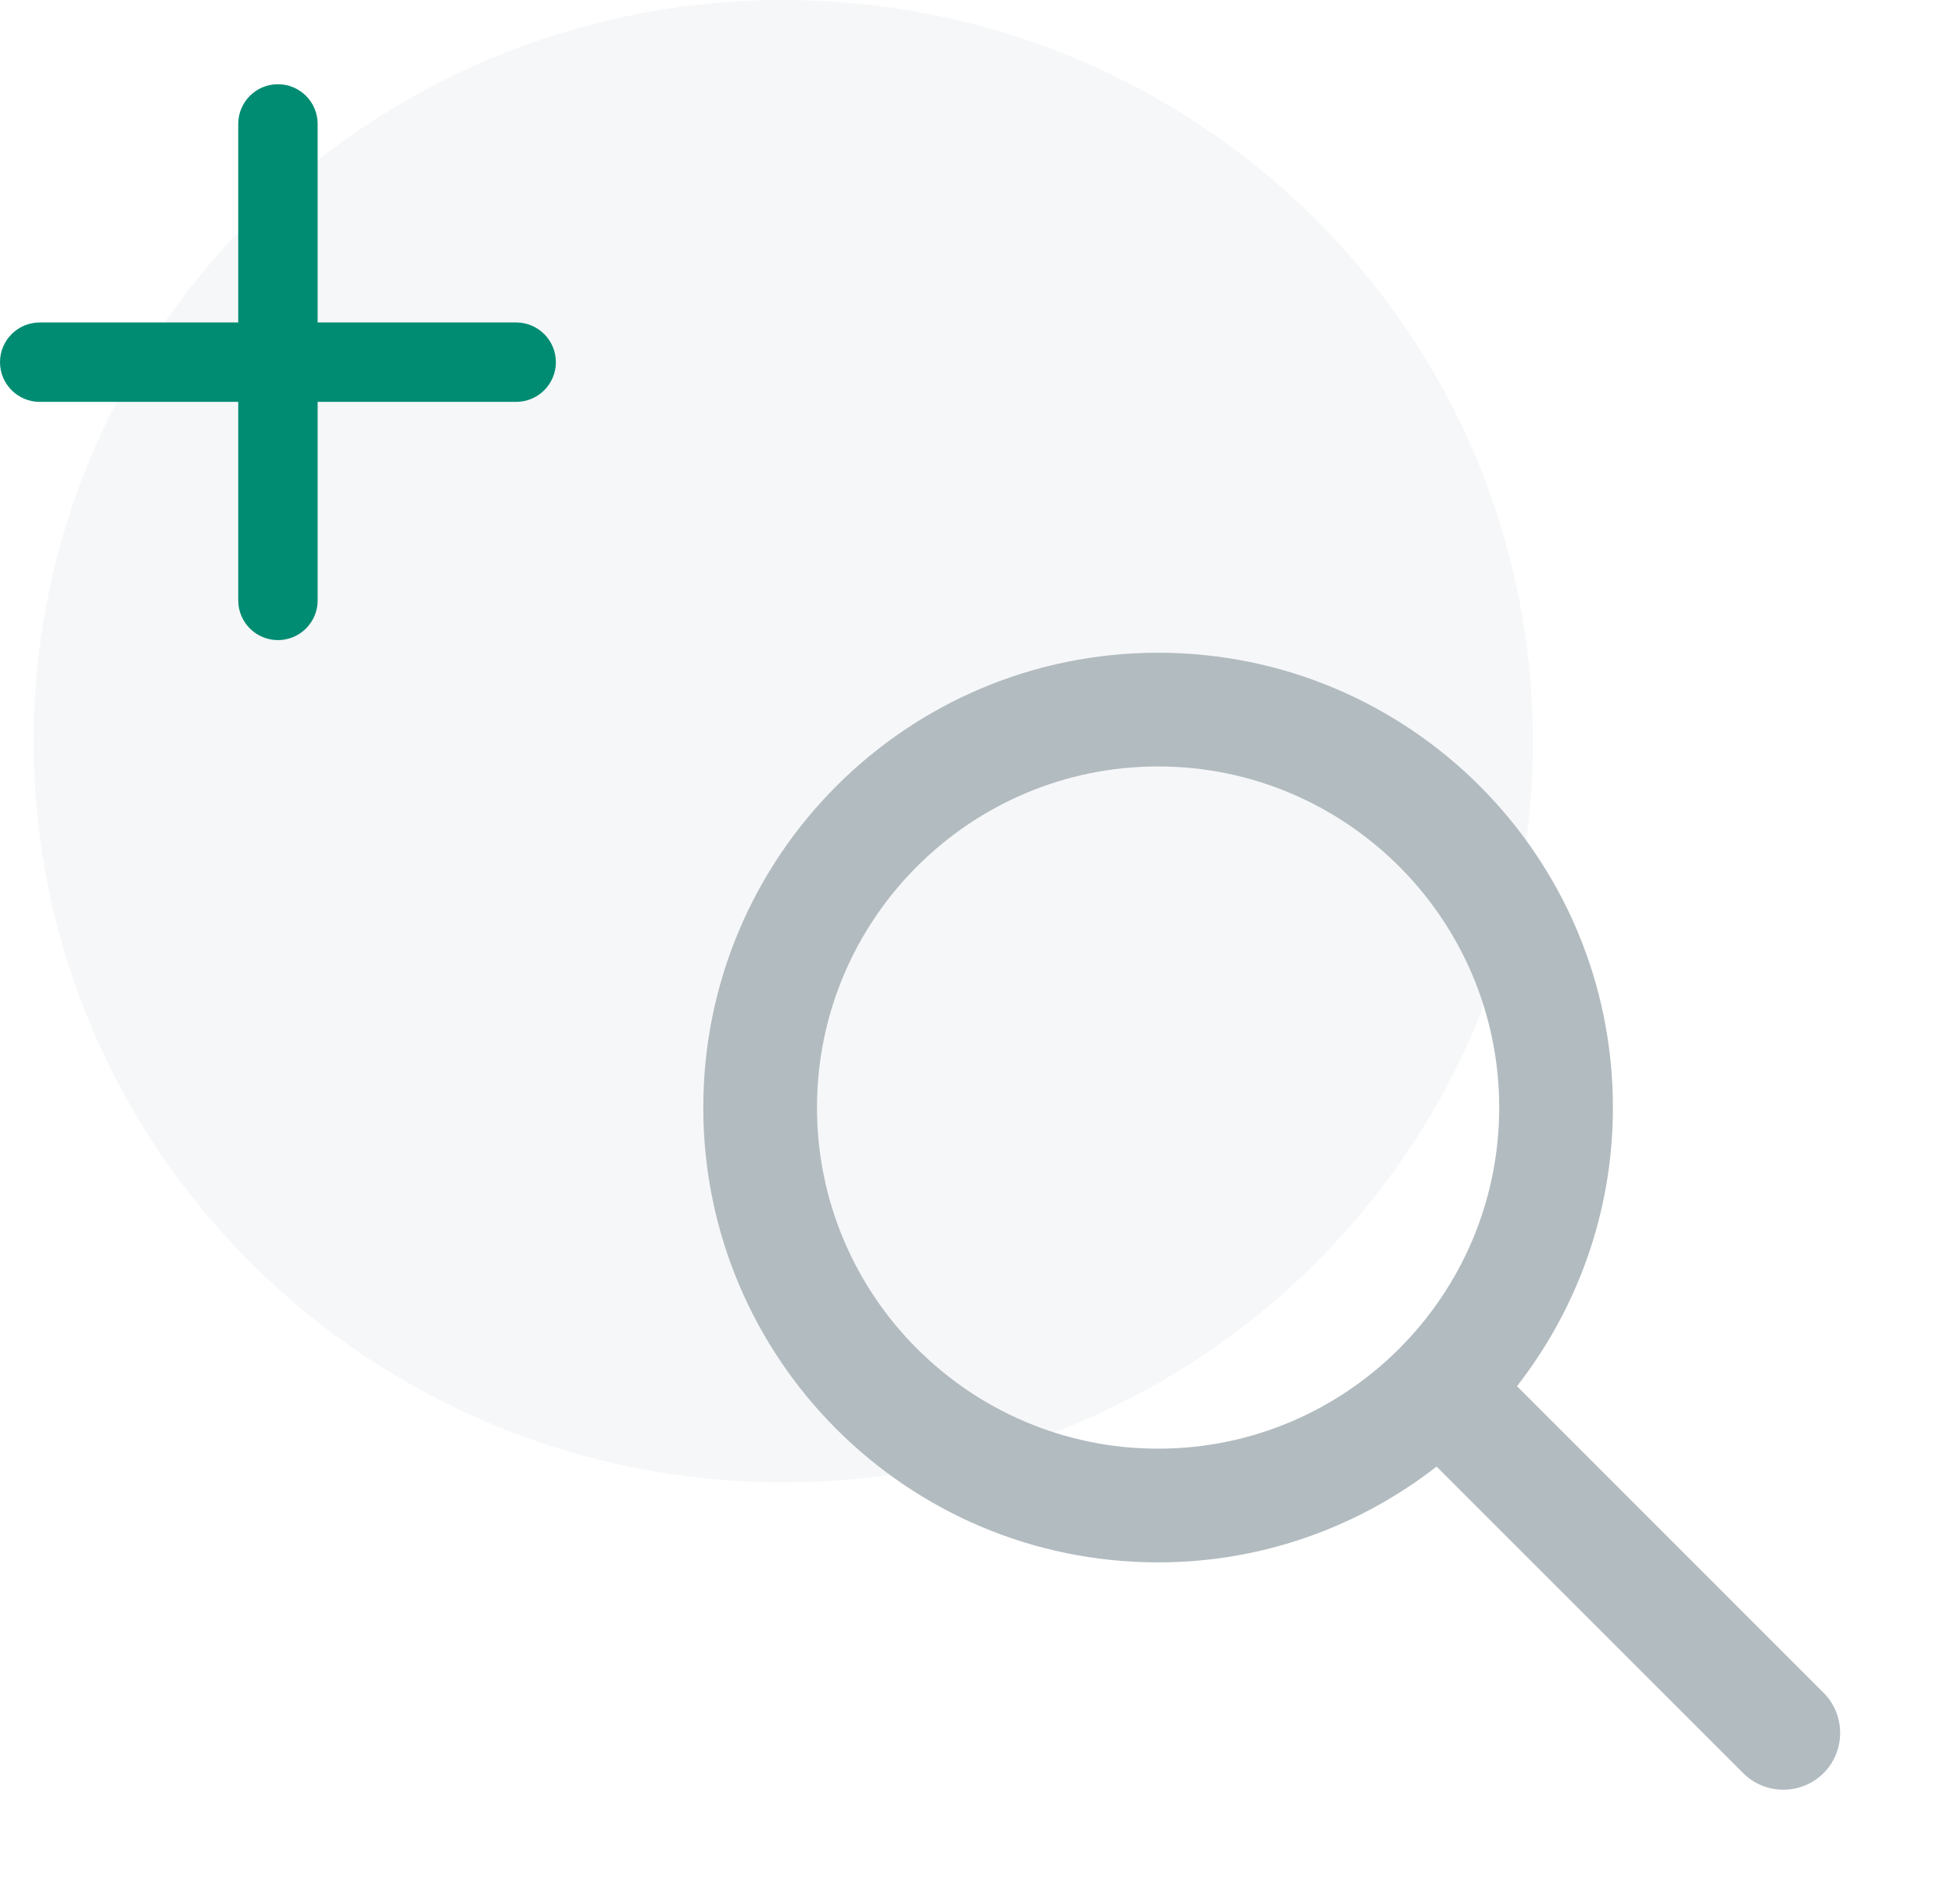
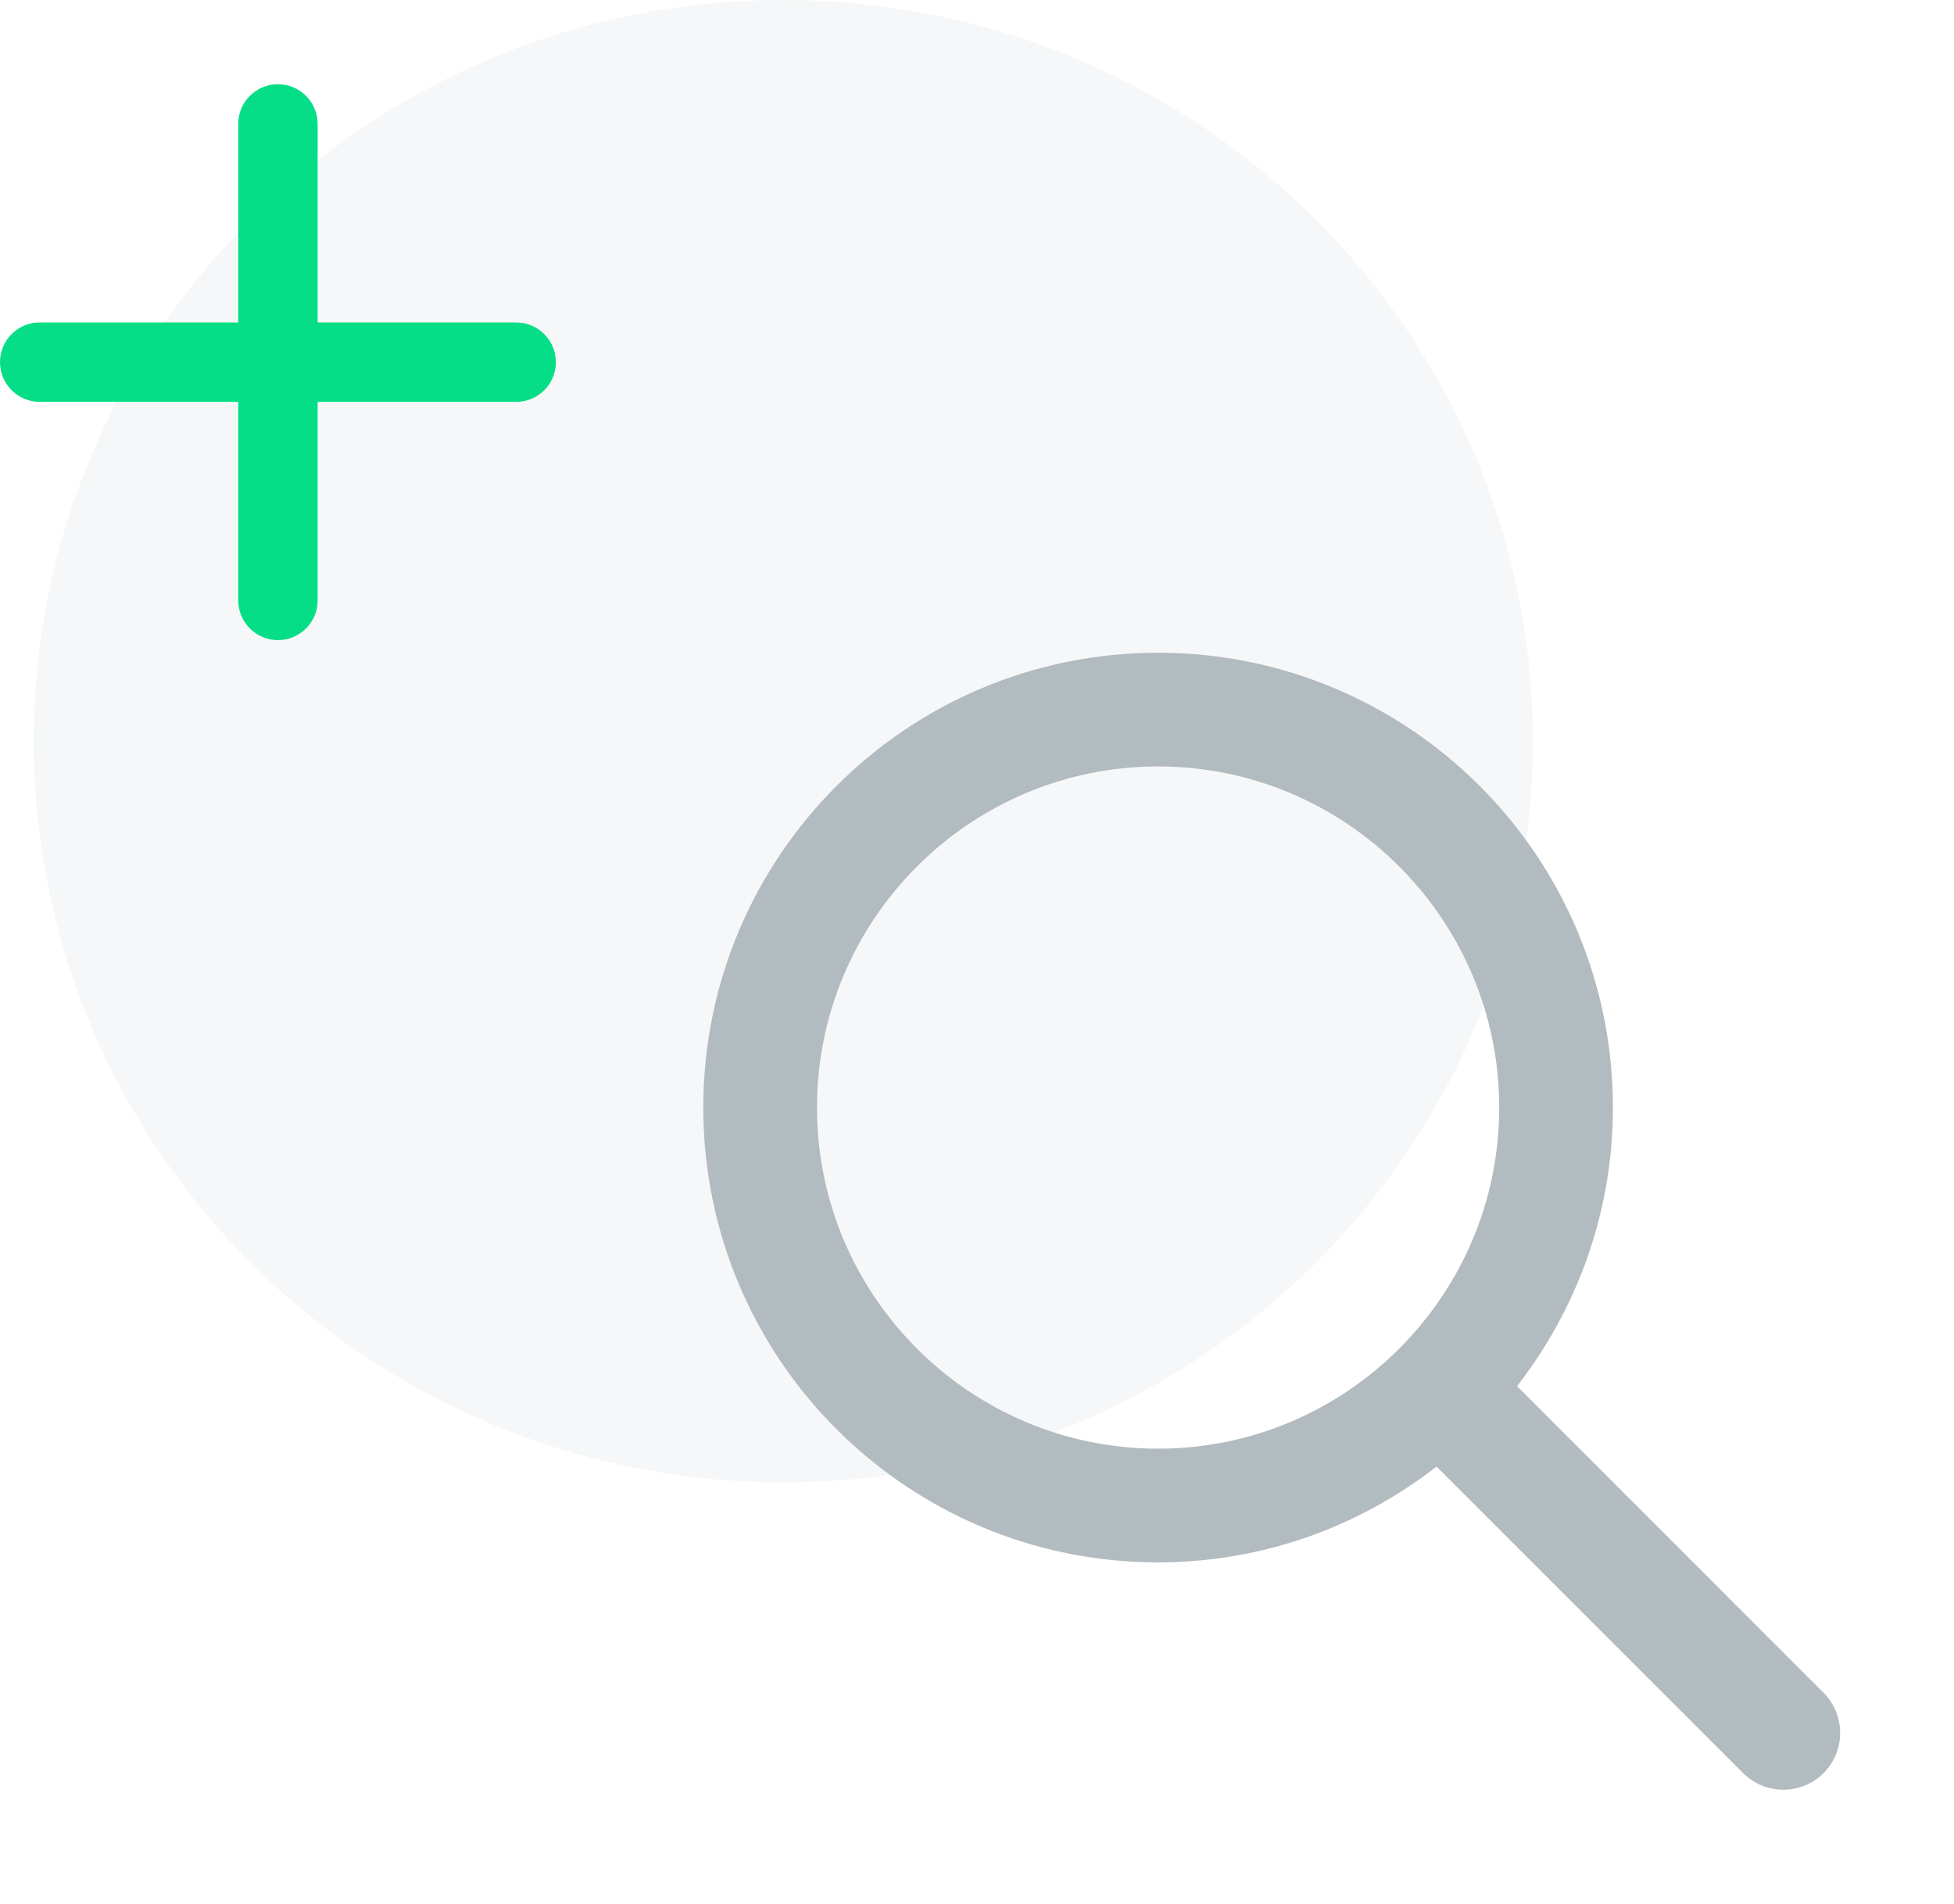
<svg xmlns="http://www.w3.org/2000/svg" width="116" height="113" viewBox="0 0 116 113" fill="none">
  <path fill-rule="evenodd" clip-rule="evenodd" d="M46.5 0C71.077 0 91 19.699 91 43.999C91 68.301 71.077 88 46.5 88C21.923 88 2 68.301 2 43.999C2 19.699 21.923 0 46.5 0Z" fill="#F6F7F8" />
-   <path fill-rule="evenodd" clip-rule="evenodd" d="M30.643 19.143H18.857V7.357C18.857 6.055 17.801 5 16.5 5C15.199 5 14.143 6.055 14.143 7.357V19.143H2.357C1.056 19.143 0 20.199 0 21.5C0 22.801 1.056 23.857 2.357 23.857H14.143V35.643C14.143 36.944 15.199 38 16.5 38C17.801 38 18.857 36.944 18.857 35.643V23.857H30.643C31.944 23.857 33 22.801 33 21.5C33 20.199 31.944 19.143 30.643 19.143Z" fill="#008C73" />
+   <path fill-rule="evenodd" clip-rule="evenodd" d="M30.643 19.143H18.857V7.357C18.857 6.055 17.801 5 16.5 5C15.199 5 14.143 6.055 14.143 7.357V19.143H2.357C1.056 19.143 0 20.199 0 21.5C0 22.801 1.056 23.857 2.357 23.857H14.143V35.643C14.143 36.944 15.199 38 16.5 38C17.801 38 18.857 36.944 18.857 35.643V23.857H30.643C31.944 23.857 33 22.801 33 21.5C33 20.199 31.944 19.143 30.643 19.143Z" fill="#05de87" />
  <path fill-rule="evenodd" clip-rule="evenodd" d="M48.501 65.75C48.501 54.582 57.584 45.5 68.751 45.5C79.916 45.5 89.001 54.582 89.001 65.75C89.001 76.918 79.916 86 68.751 86C57.584 86 48.501 76.918 48.501 65.75ZM108.256 100.489L90.058 82.29C93.612 77.721 95.751 71.99 95.751 65.75C95.751 50.839 83.662 38.75 68.751 38.75C53.837 38.75 41.751 50.839 41.751 65.75C41.751 80.66 53.837 92.75 68.751 92.75C74.988 92.75 80.716 90.613 85.282 87.063L103.483 105.261C104.796 106.574 106.943 106.574 108.256 105.261C109.569 103.948 109.569 101.801 108.256 100.489Z" fill="#B2BBC0" />
</svg>
